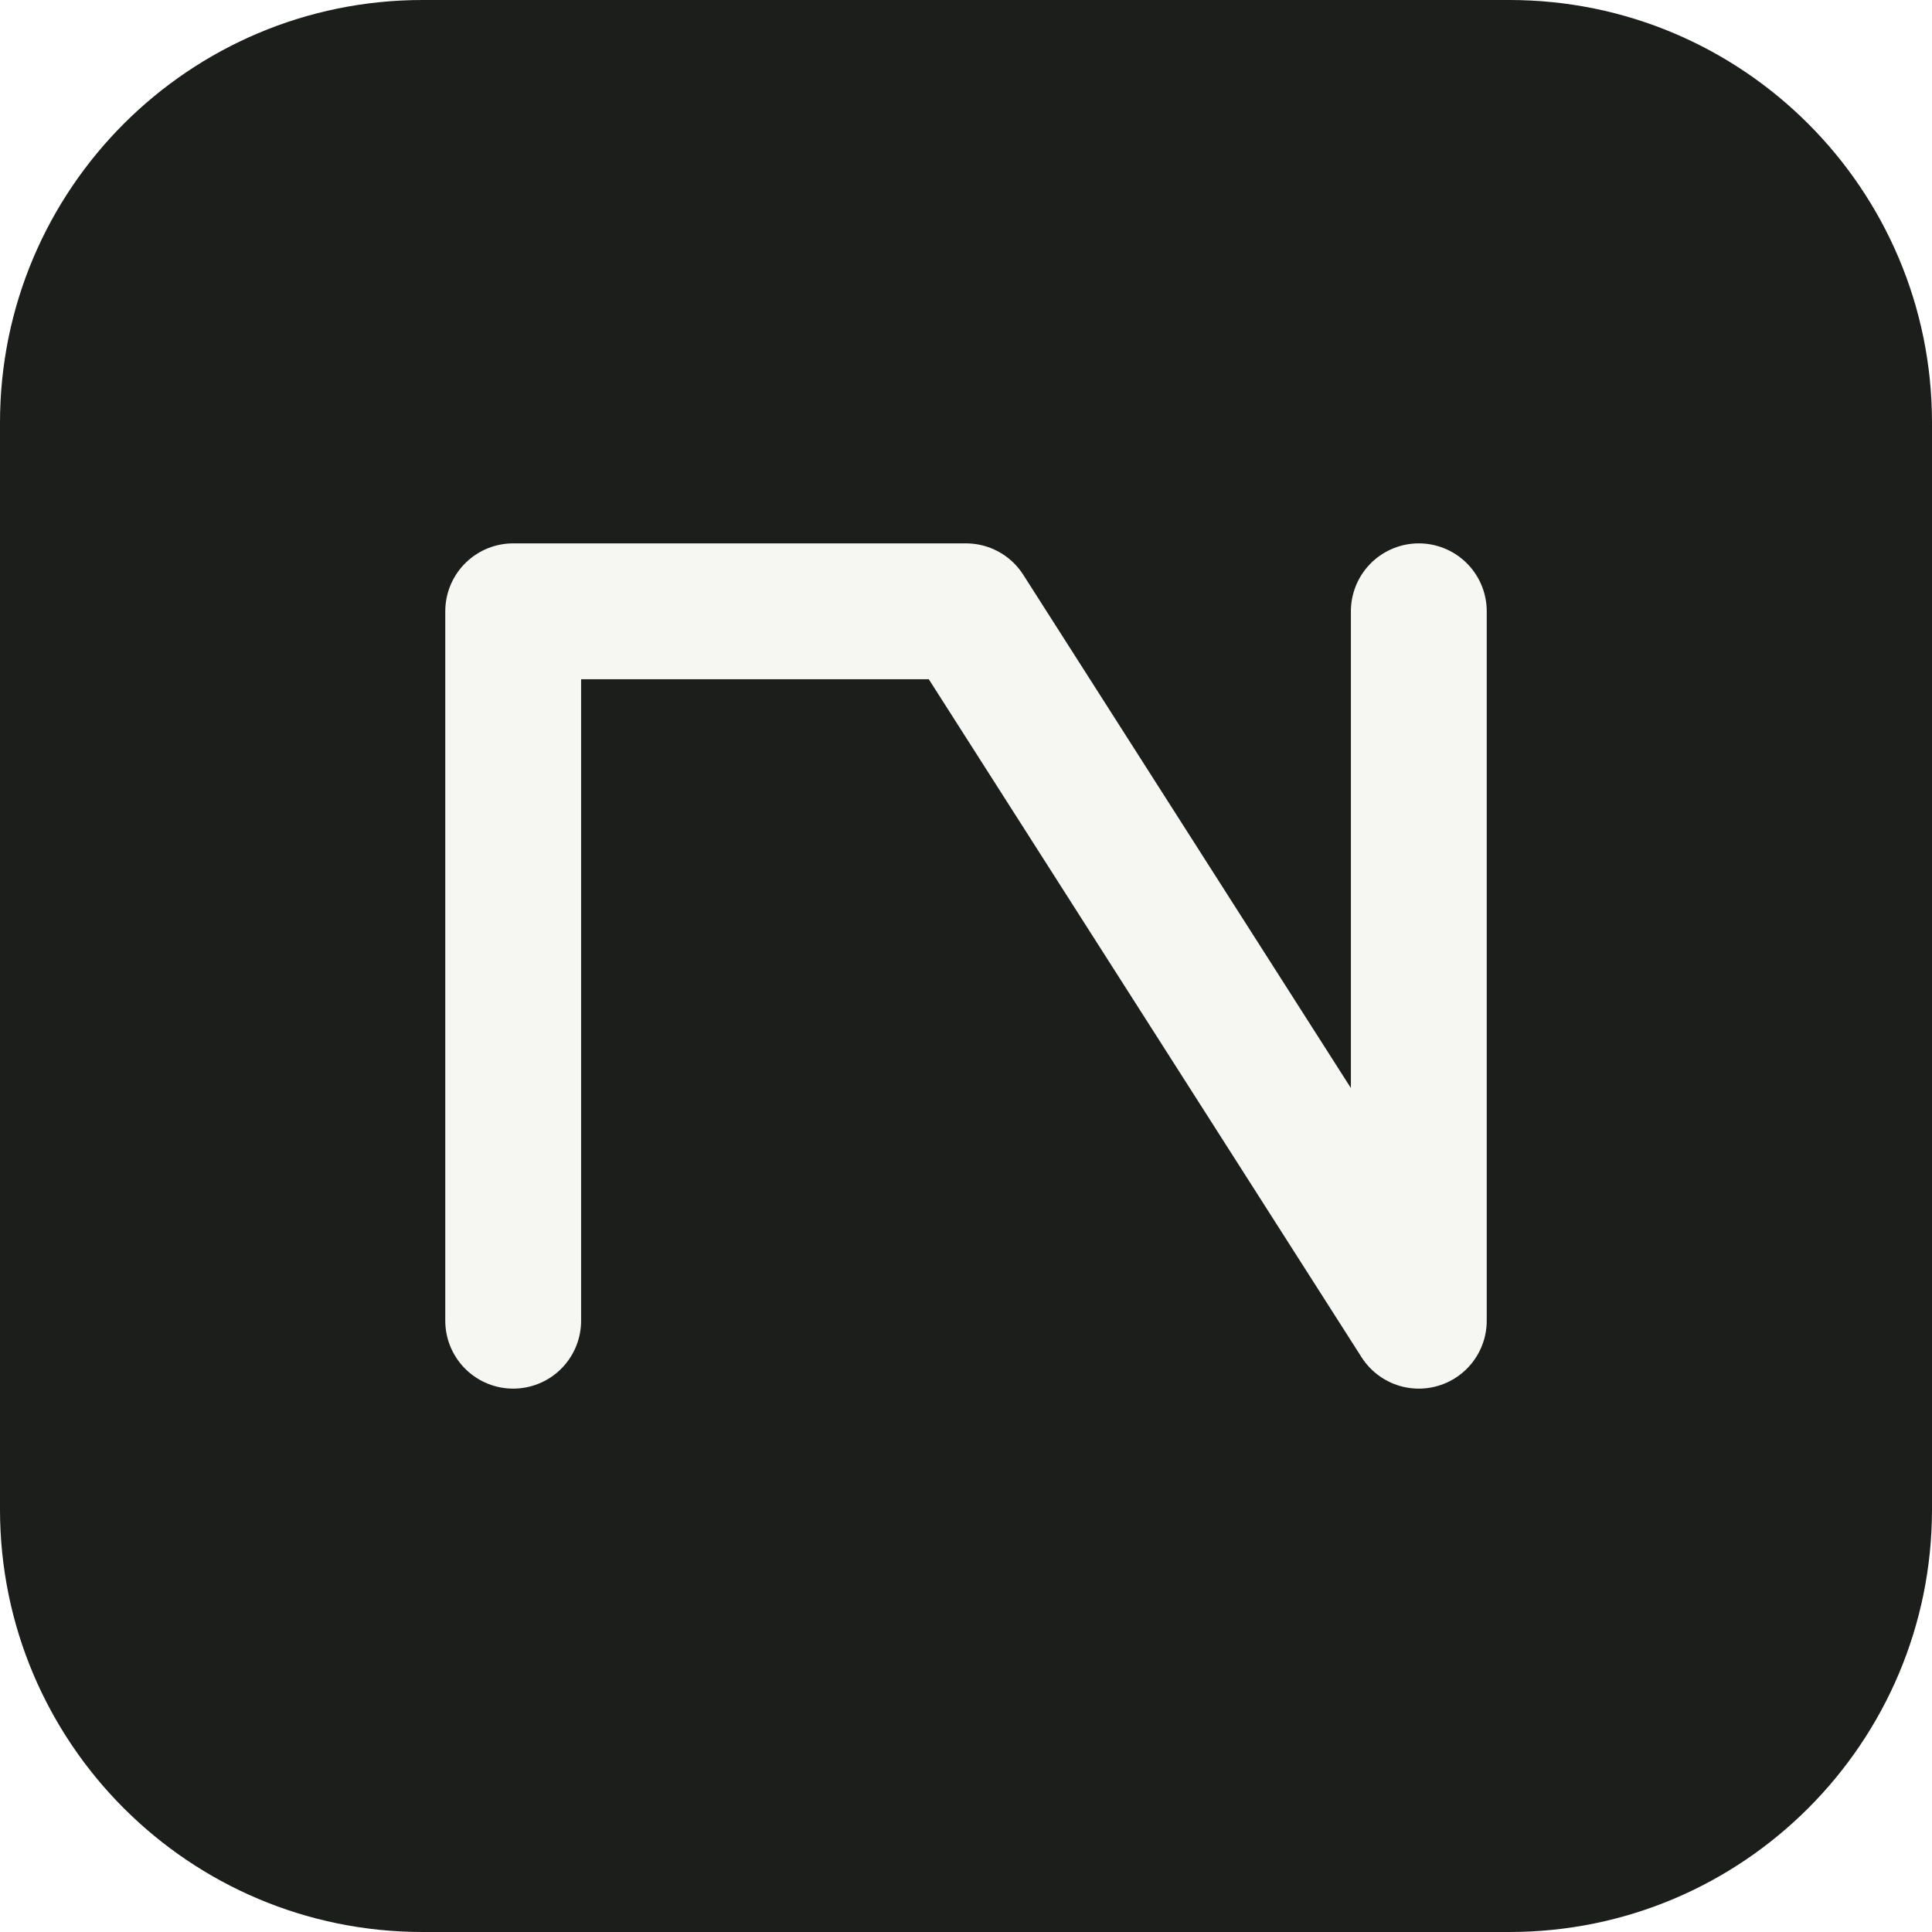
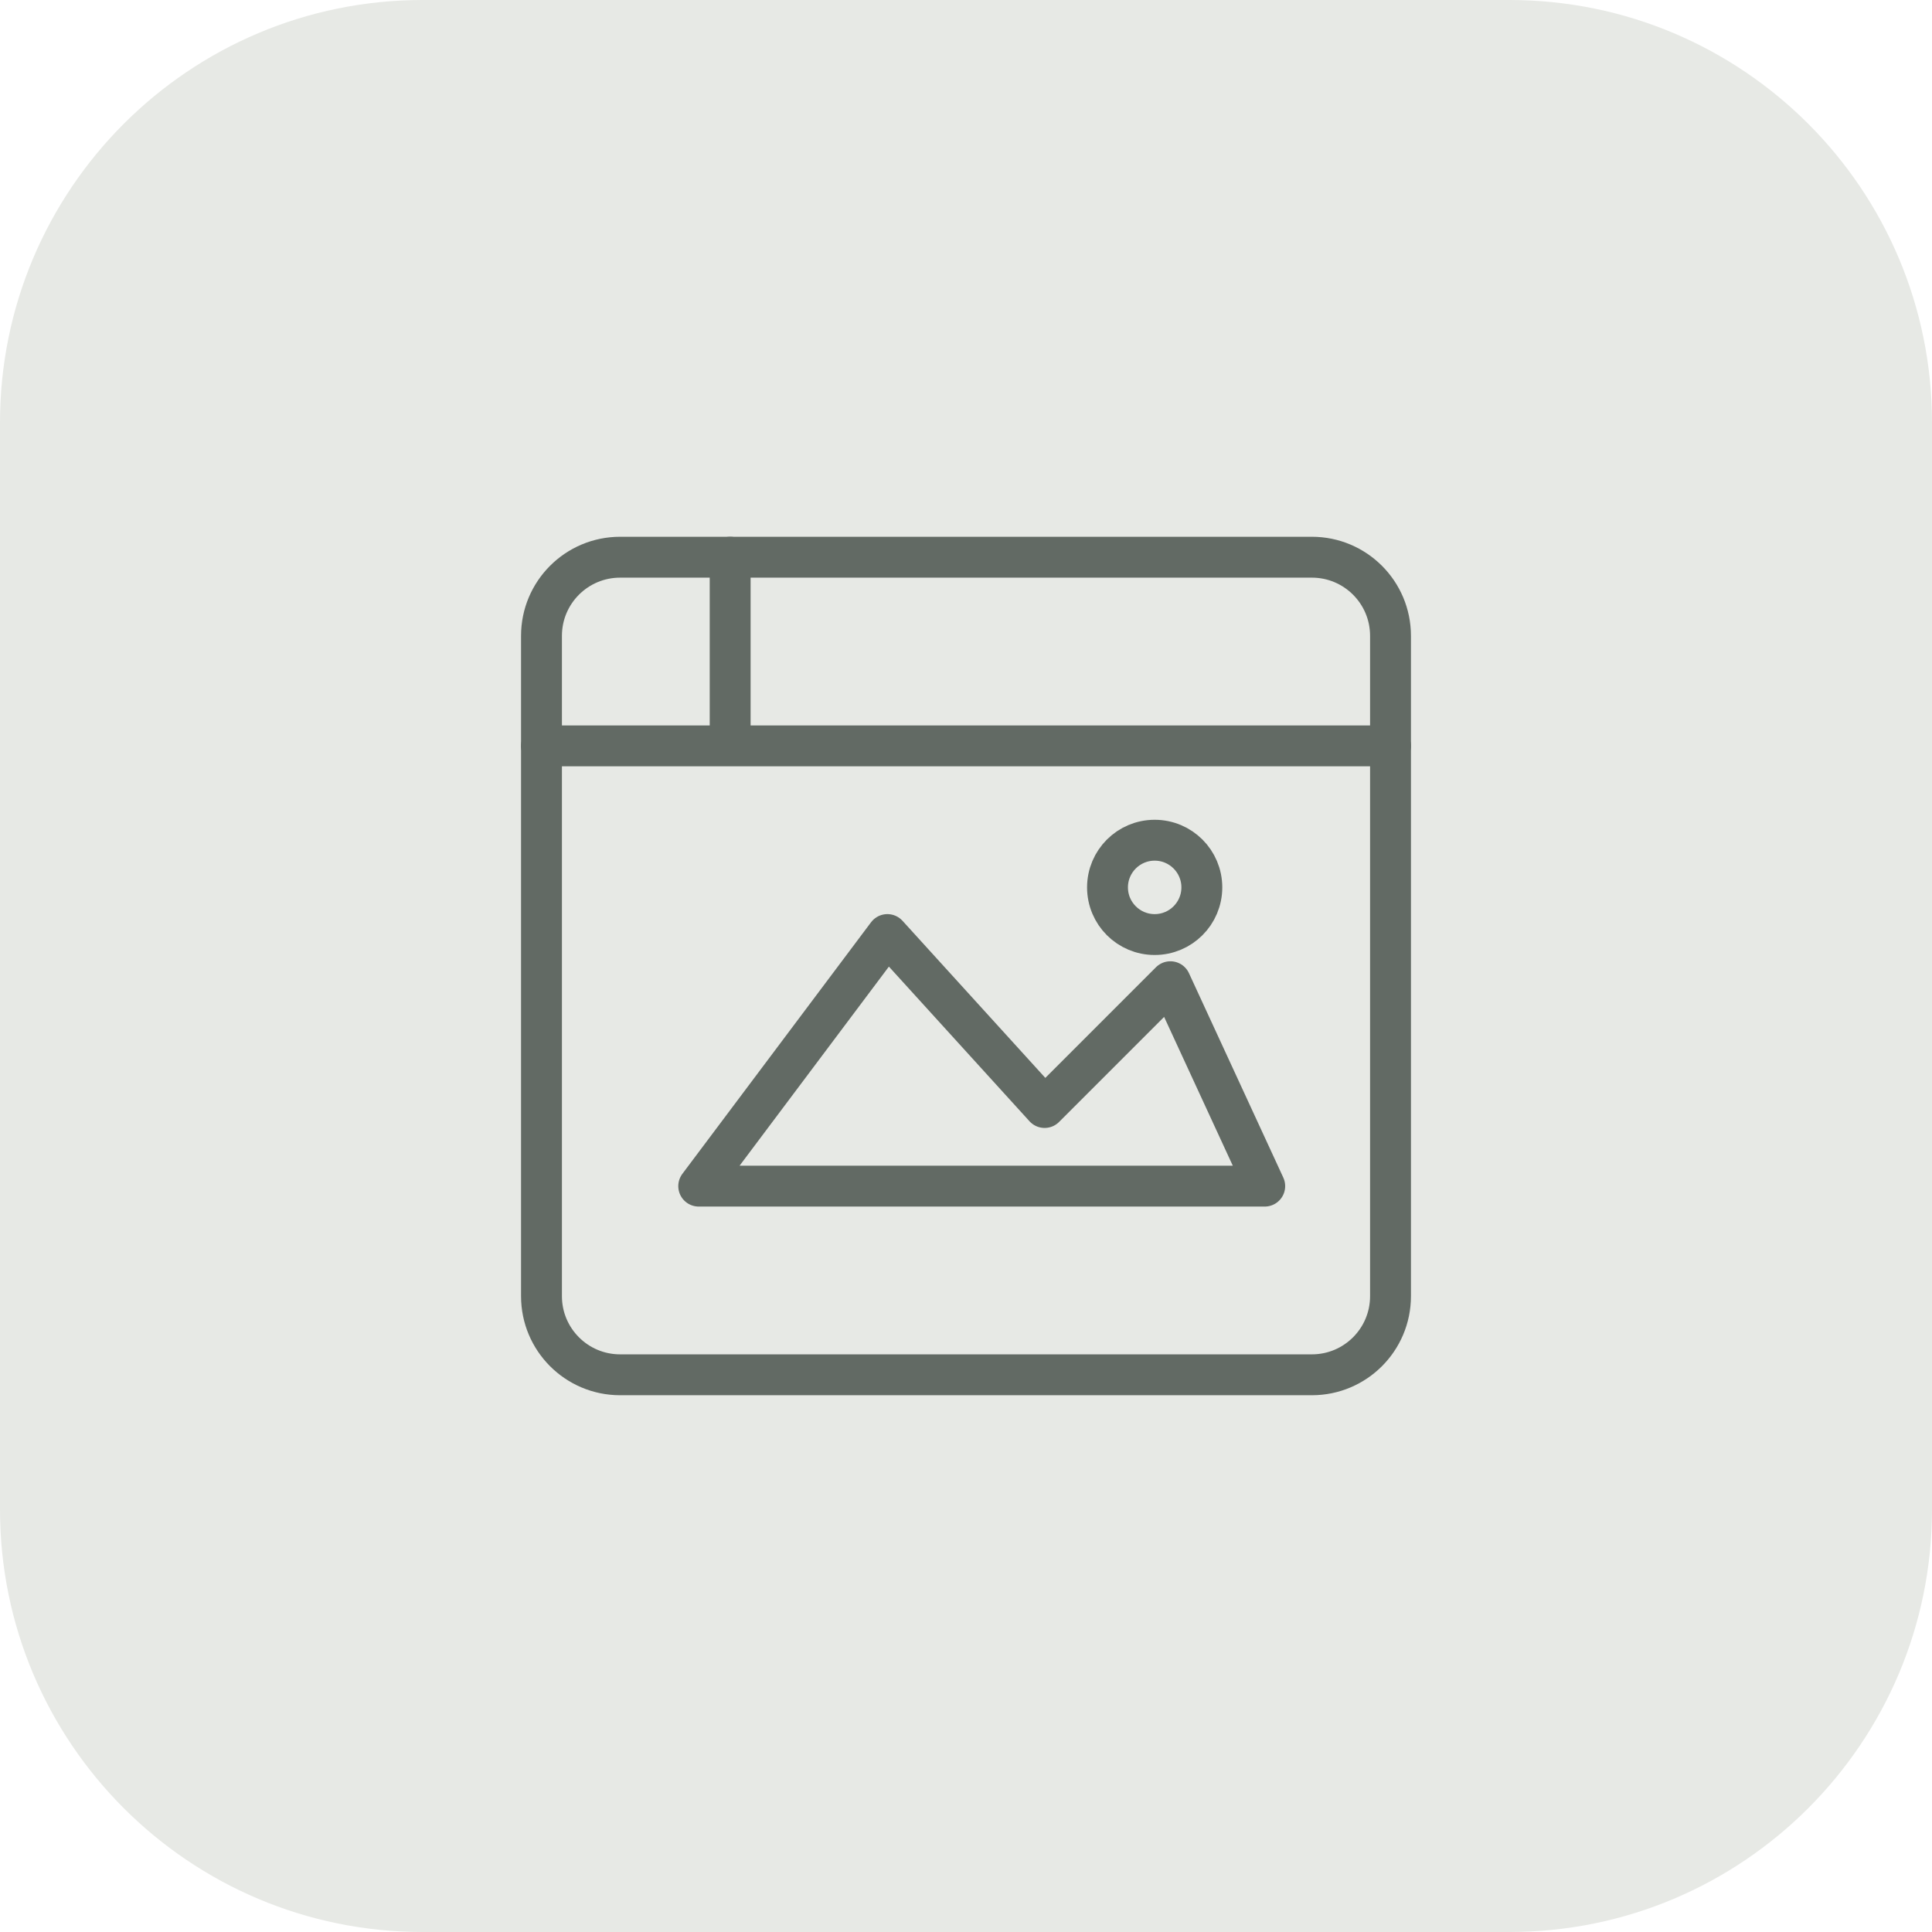
<svg xmlns="http://www.w3.org/2000/svg" viewBox="0 0 512 512">
-   <rect width="512" height="512" rx="112" fill="#1c1e1c" />
-   <path d="M136 350V162h120l120 188V162" fill="none" stroke="#f6f6f3" stroke-width="36" stroke-linejoin="round" stroke-linecap="round" />
+   <rect width="512" height="512" rx="112" fill="#e7e9e5" />
+   <g fill="none" stroke="#626a64" stroke-width="2.6" stroke-linecap="round" stroke-linejoin="round" transform="translate(106 106) scale(4.166667)">
+     <rect x="9" y="10" width="54" height="52" rx="5" />
+     <path d="M9 22h54M21 10v12" />
+     <path d="m19 50 12-16 10 11 8-8 6 13H19Z" />
+     <circle cx="48" cy="31" r="3" />
+   </g>
</svg>
